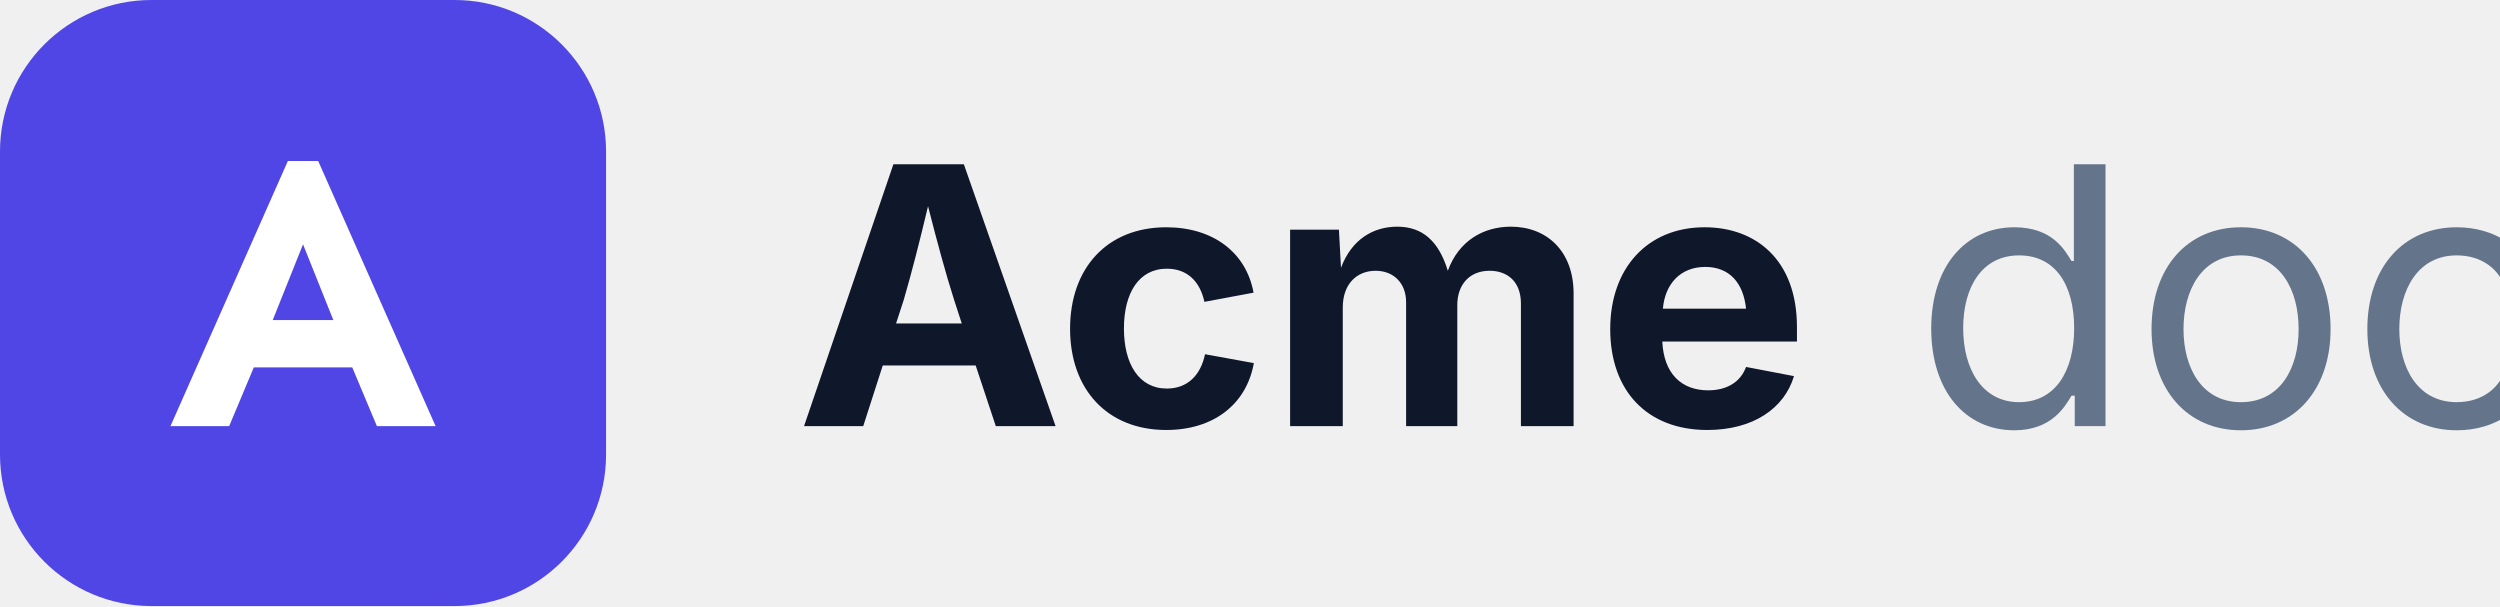
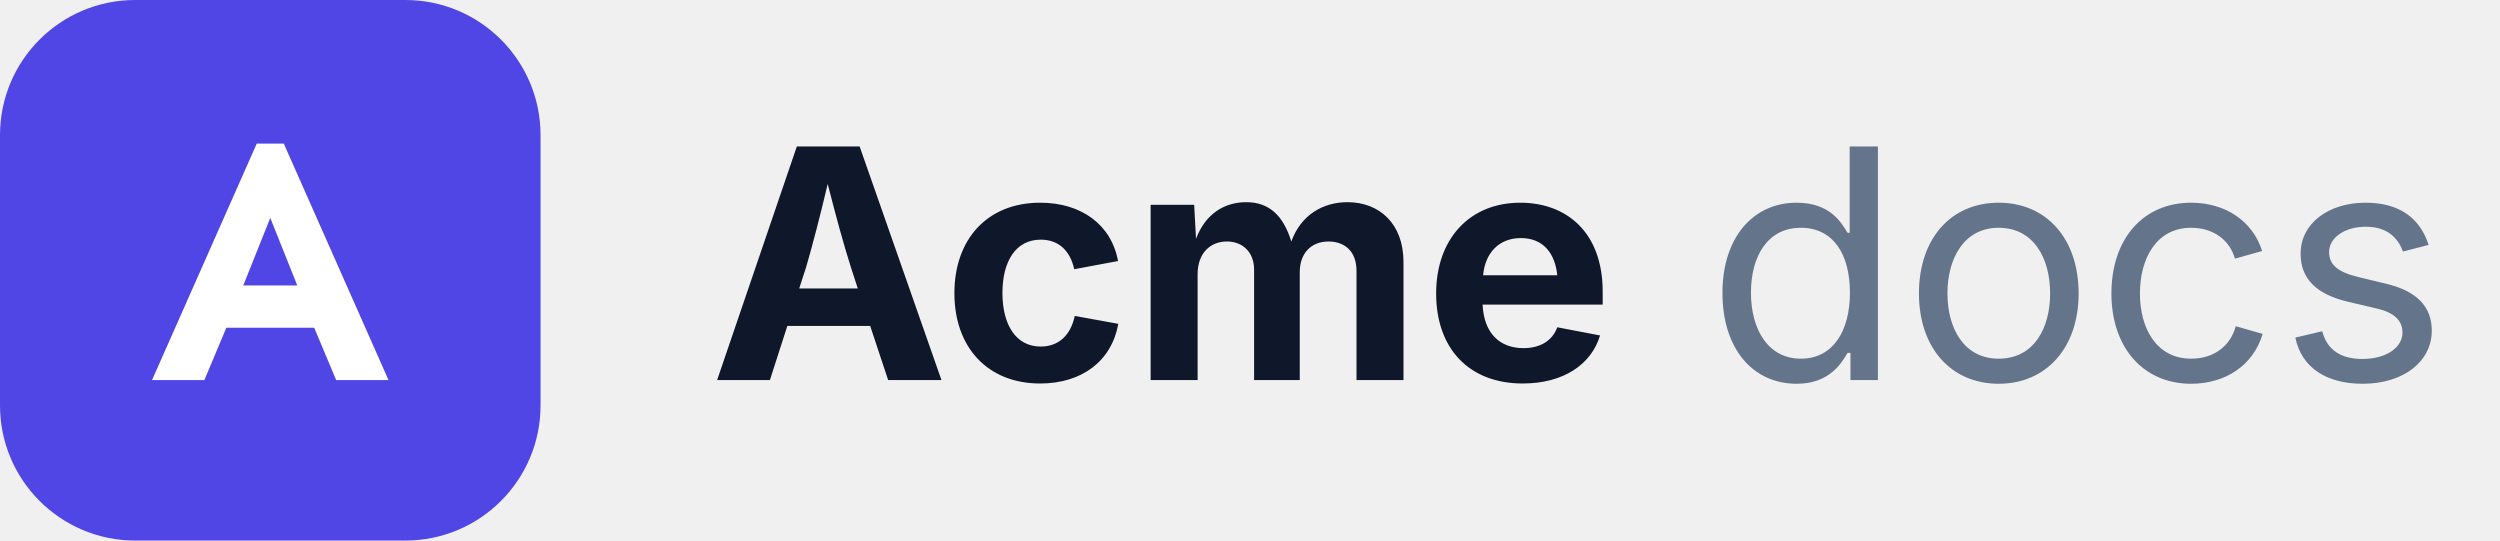
- <svg xmlns="http://www.w3.org/2000/svg" width="132" height="32" viewBox="0 0 132 32" fill="none">
+ <svg xmlns="http://www.w3.org/2000/svg" width="148" height="32" viewBox="0 0 148 32" fill="none">
  <rect width="32" height="32" rx="8" fill="#4F46E5" />
  <path d="M9 22.5 15.2 8.5h1.6L23 22.5h-3.1l-1.3-3.1h-5.2l-1.3 3.1H9Zm5.4-5.6h3.2L16 12.9l-1.6 4Z" fill="#fff" />
  <text x="42" y="22.5" font-family="Inter,-apple-system,Helvetica,Arial,sans-serif" font-size="19" font-weight="700" fill="#0F172A">Acme</text>
  <text x="101" y="22.5" font-family="Inter,-apple-system,Helvetica,Arial,sans-serif" font-size="19" font-weight="400" fill="#64748B">docs</text>
</svg>
